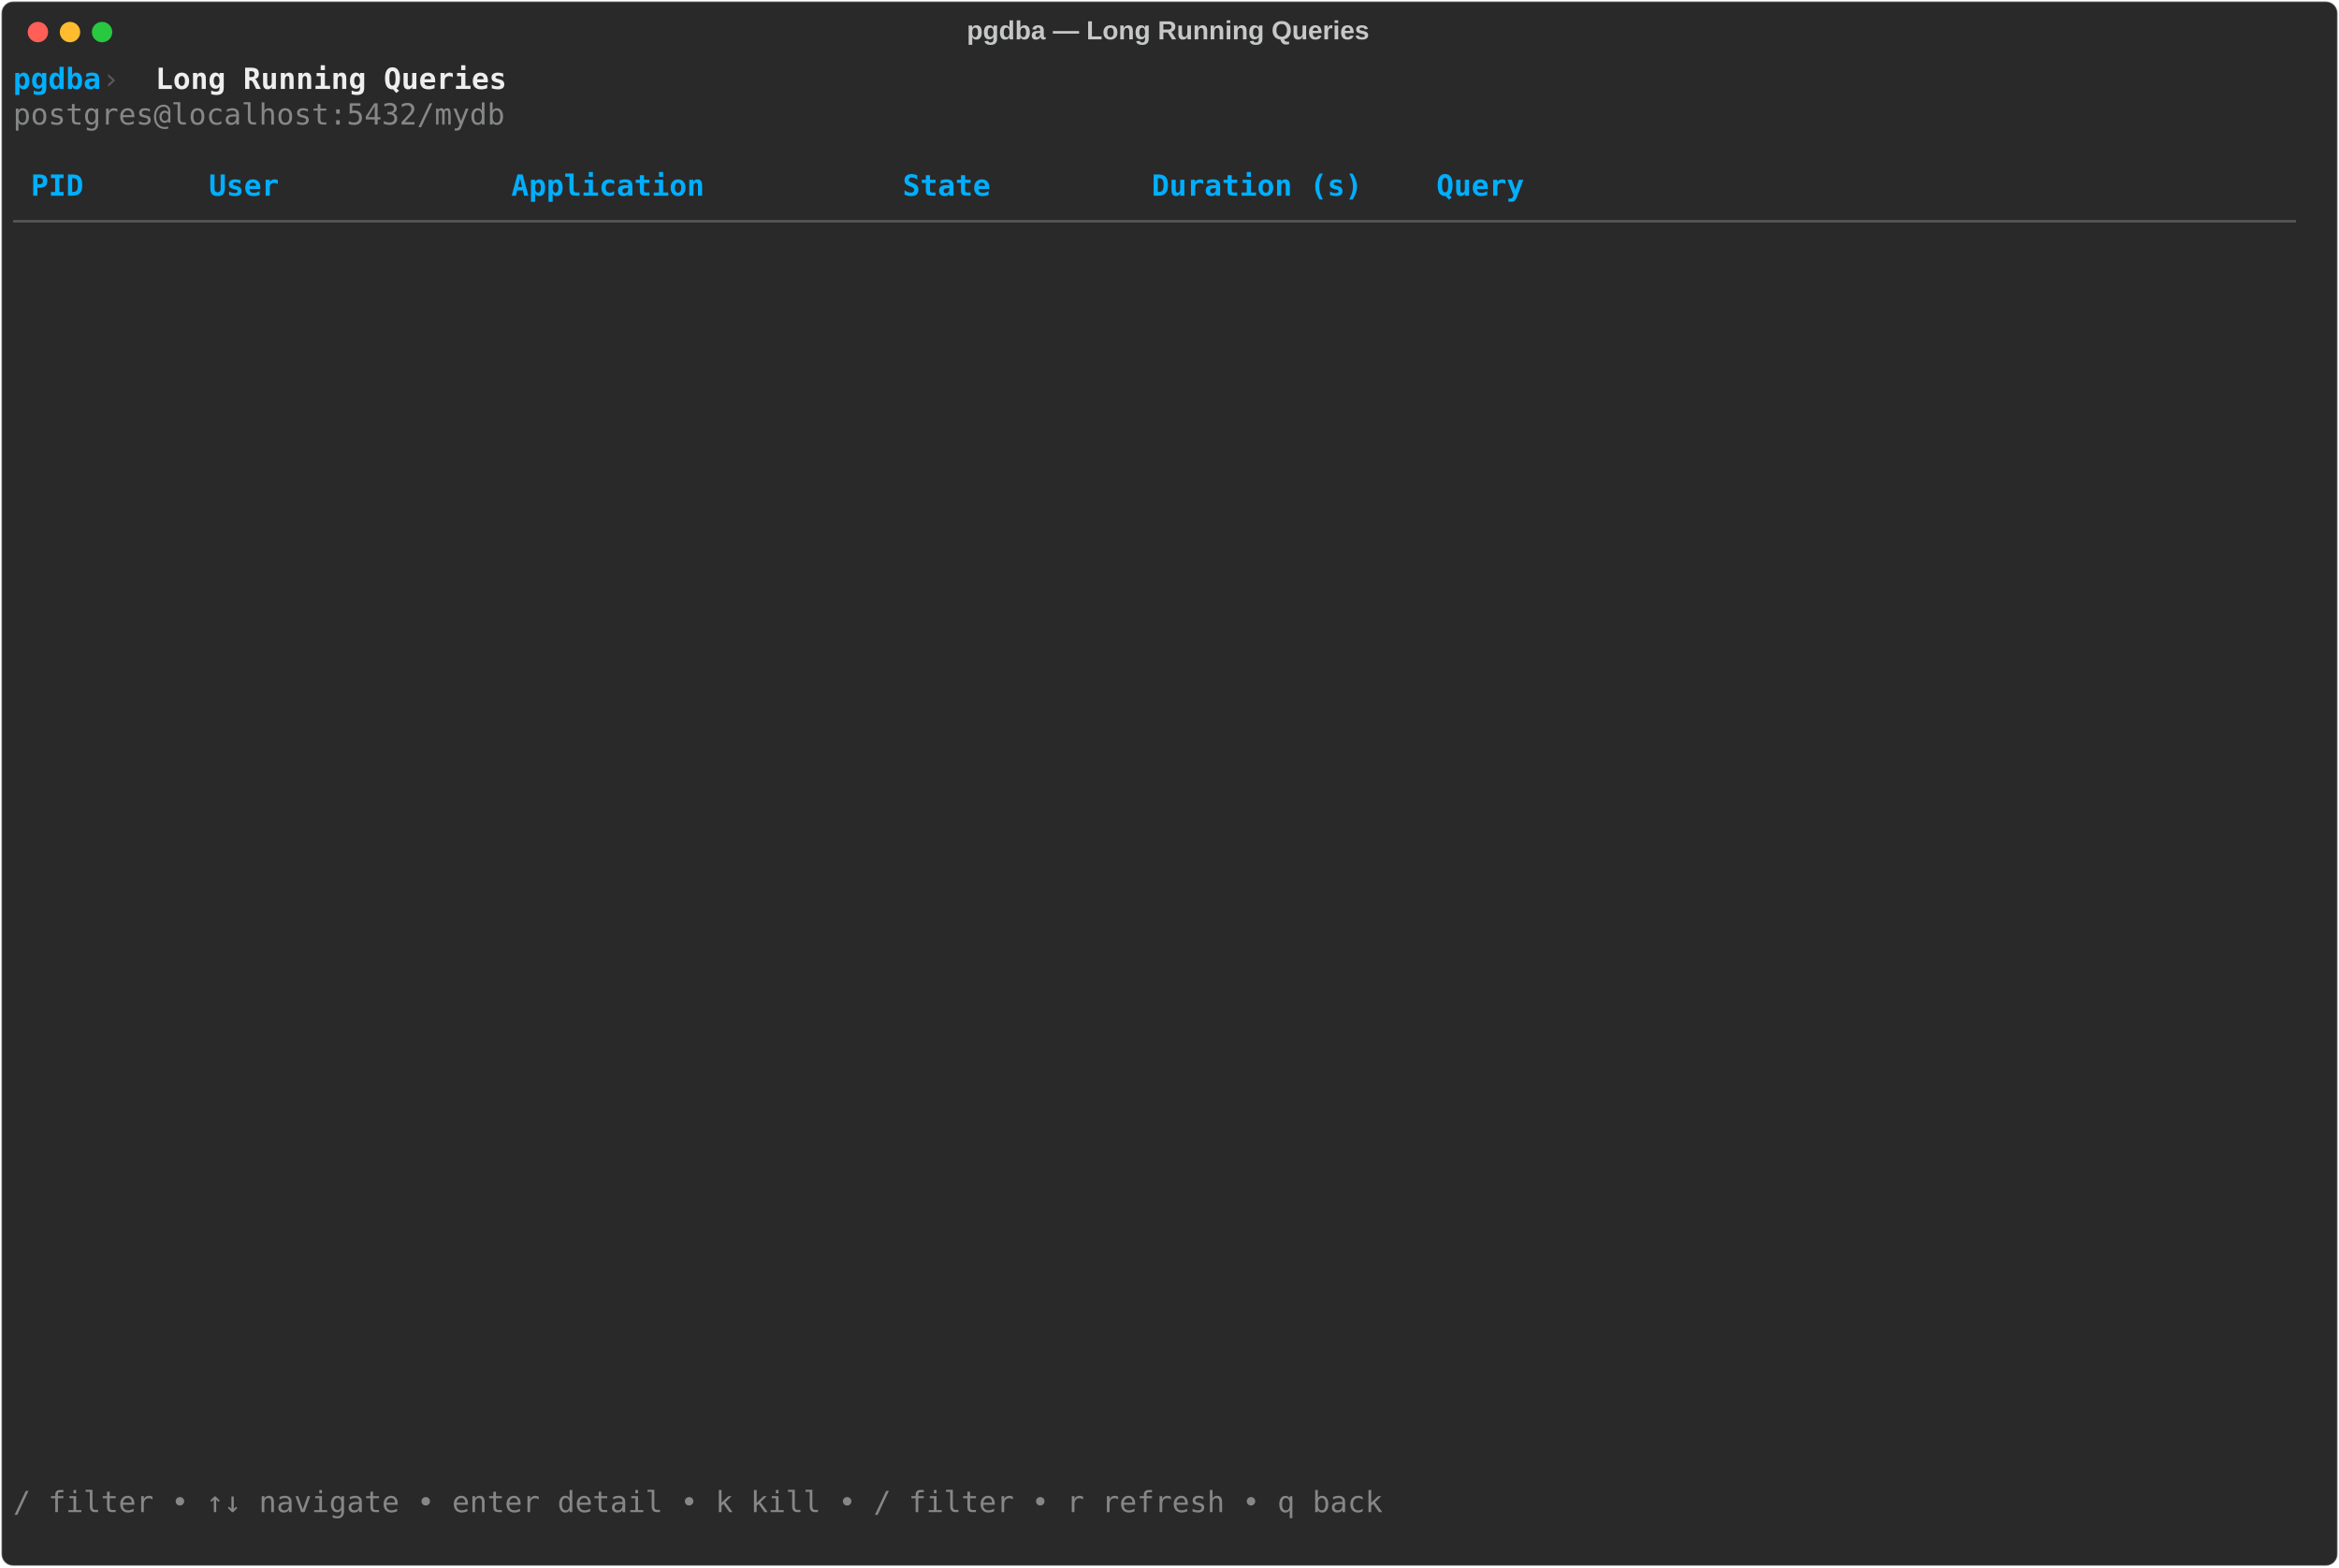
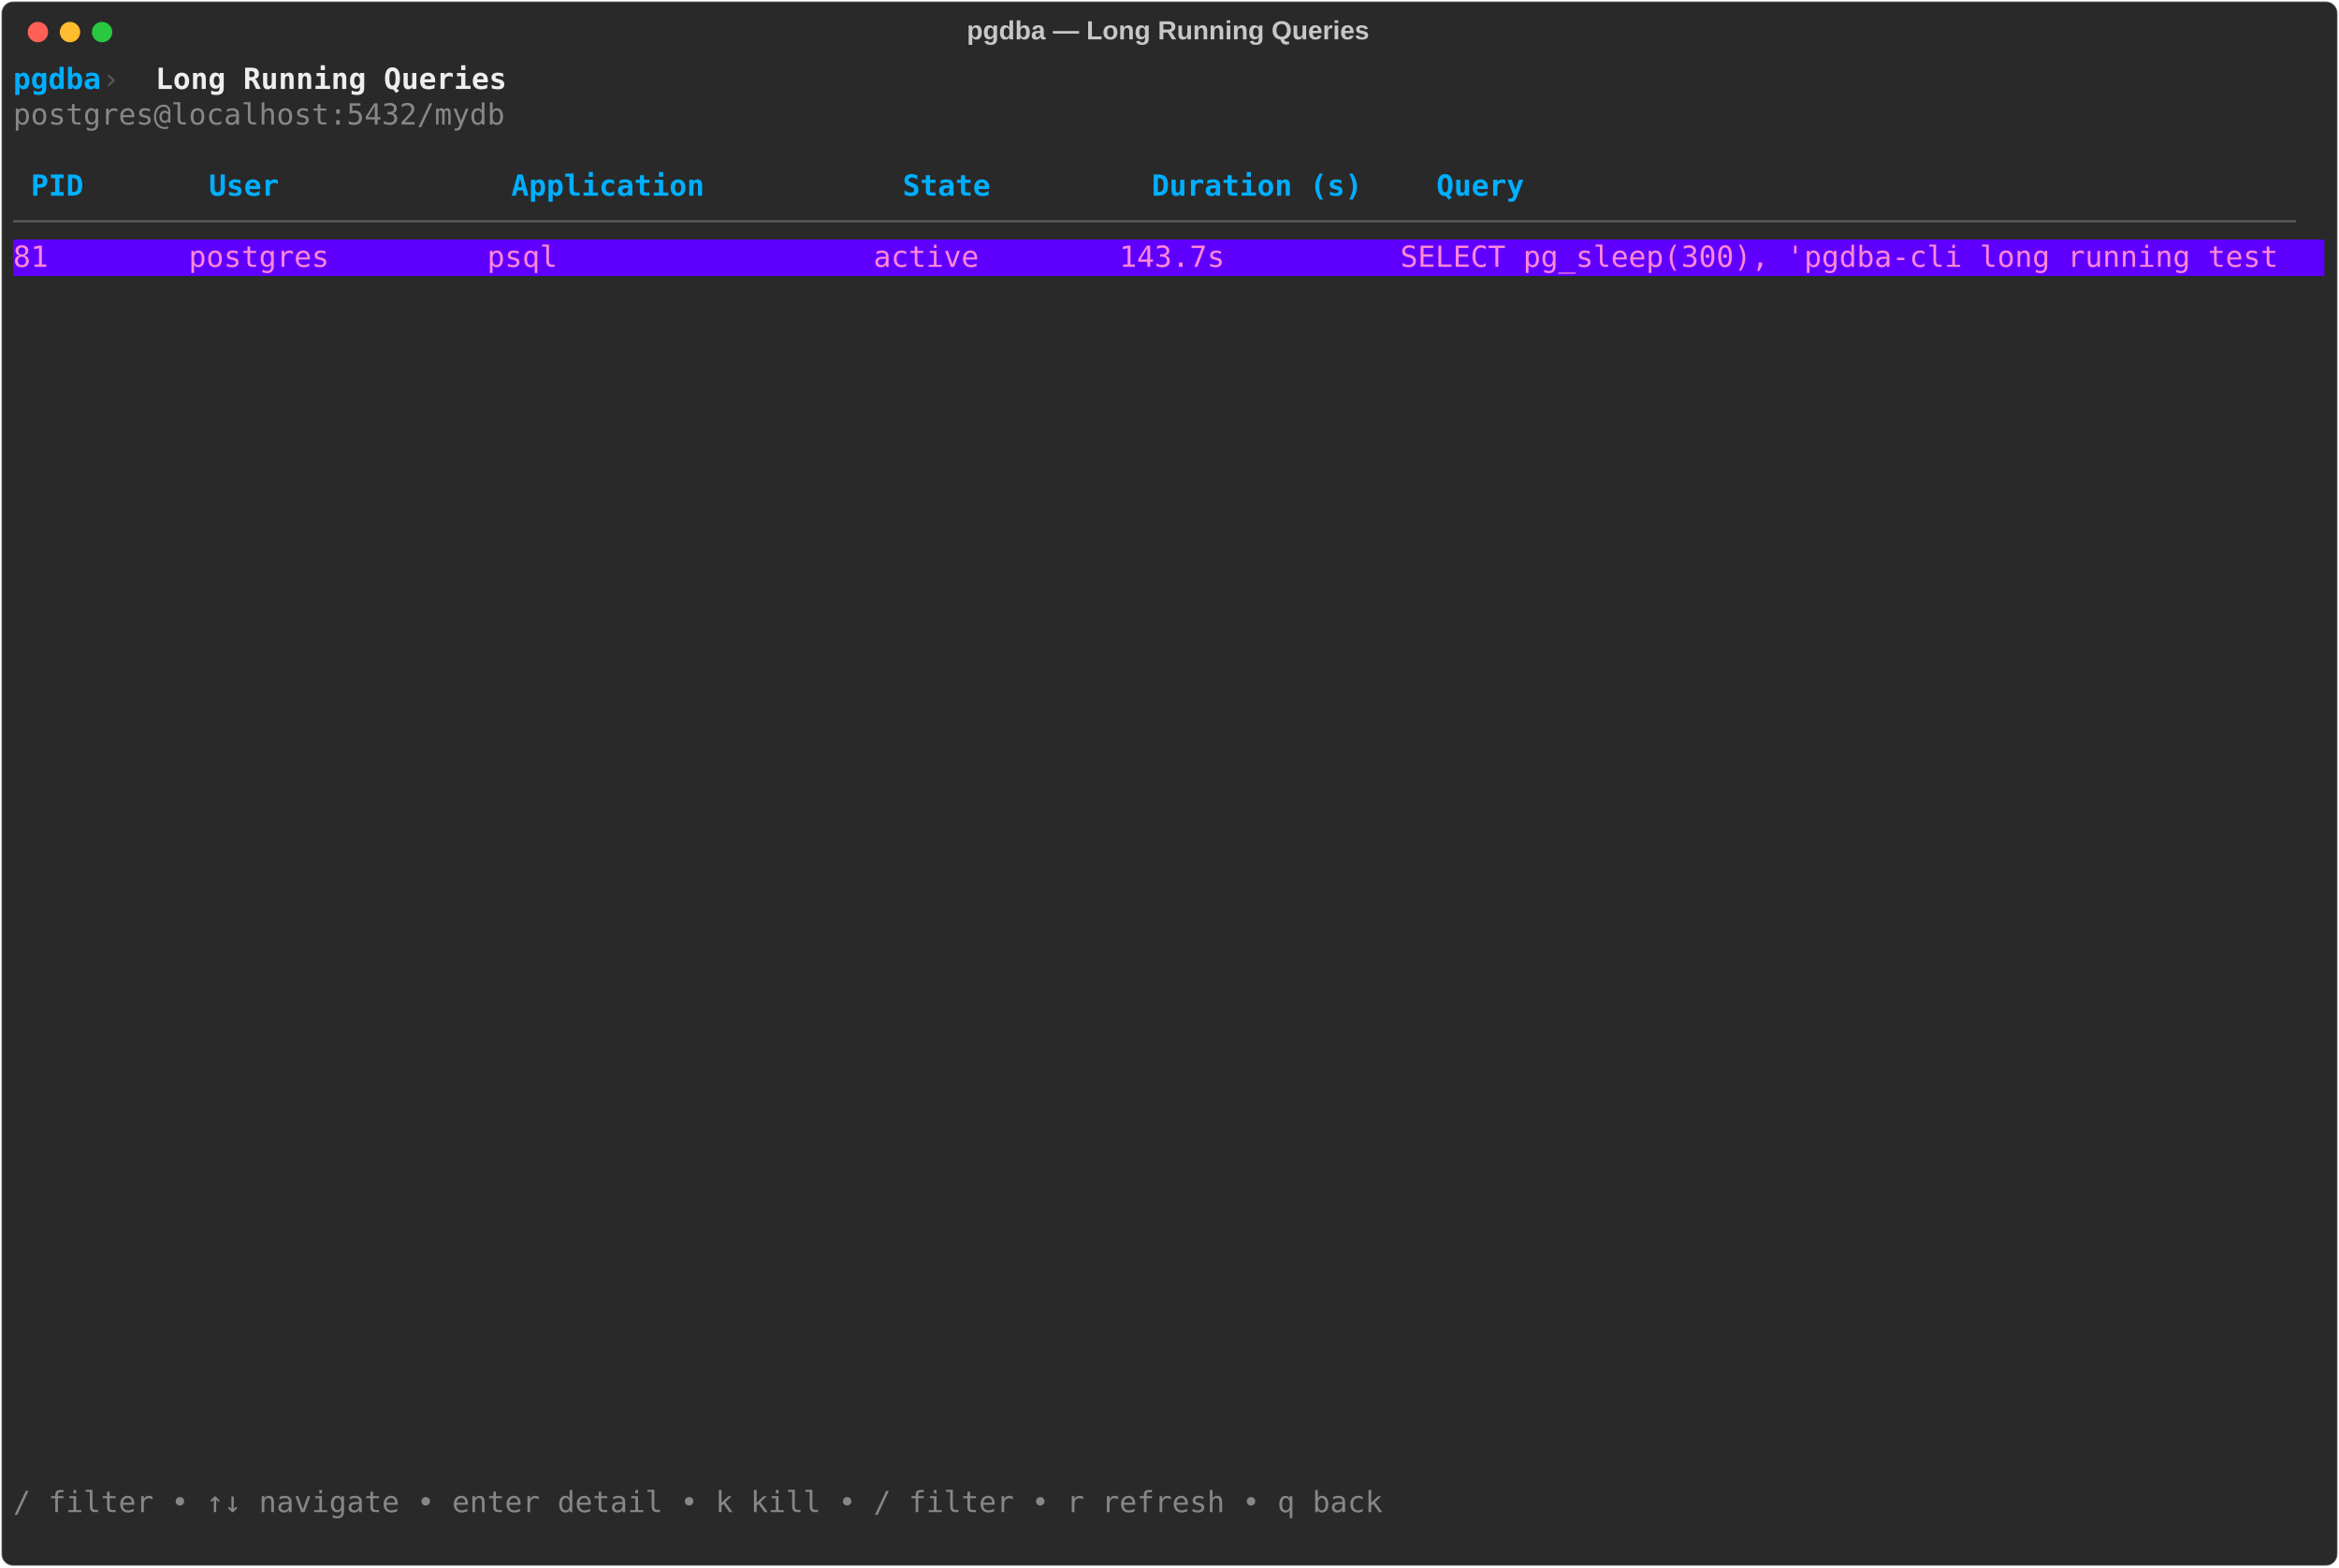
<svg xmlns="http://www.w3.org/2000/svg" class="rich-terminal" viewBox="0 0 1604 1074.8">
  <style>

    @font-face {
        font-family: "Fira Code";
        src: local("FiraCode-Regular"),
                url("https://cdnjs.cloudflare.com/ajax/libs/firacode/6.2.0/woff2/FiraCode-Regular.woff2") format("woff2"),
                url("https://cdnjs.cloudflare.com/ajax/libs/firacode/6.2.0/woff/FiraCode-Regular.woff") format("woff");
        font-style: normal;
        font-weight: 400;
    }
    @font-face {
        font-family: "Fira Code";
        src: local("FiraCode-Bold"),
                url("https://cdnjs.cloudflare.com/ajax/libs/firacode/6.2.0/woff2/FiraCode-Bold.woff2") format("woff2"),
                url("https://cdnjs.cloudflare.com/ajax/libs/firacode/6.2.0/woff/FiraCode-Bold.woff") format("woff");
        font-style: bold;
        font-weight: 700;
    }

-     .terminal-919332281-matrix {
+     .terminal-1488141865-matrix {
        font-family: Fira Code, monospace;
        font-size: 20px;
        line-height: 24.4px;
        font-variant-east-asian: full-width;
    }

-     .terminal-919332281-title {
+     .terminal-1488141865-title {
        font-size: 18px;
        font-weight: bold;
        font-family: arial;
    }

-     .terminal-919332281-r1 { fill: #00afff;font-weight: bold }
- .terminal-919332281-r2 { fill: #585858 }
- .terminal-919332281-r3 { fill: #eeeeee;font-weight: bold }
- .terminal-919332281-r4 { fill: #c5c8c6 }
- .terminal-919332281-r5 { fill: #868887 }
+     .terminal-1488141865-r1 { fill: #00afff;font-weight: bold }
+ .terminal-1488141865-r2 { fill: #585858 }
+ .terminal-1488141865-r3 { fill: #eeeeee;font-weight: bold }
+ .terminal-1488141865-r4 { fill: #c5c8c6 }
+ .terminal-1488141865-r5 { fill: #868887 }
+ .terminal-1488141865-r6 { fill: #ff87d7 }
    </style>
  <defs>
-     <clipPath id="terminal-919332281-clip-terminal">
+     <clipPath id="terminal-1488141865-clip-terminal">
      <rect x="0" y="0" width="1585.0" height="1023.8" />
    </clipPath>
-     <clipPath id="terminal-919332281-line-0">
+     <clipPath id="terminal-1488141865-line-0">
      <rect x="0" y="1.5" width="1586" height="24.65" />
    </clipPath>
-     <clipPath id="terminal-919332281-line-1">
+     <clipPath id="terminal-1488141865-line-1">
      <rect x="0" y="25.9" width="1586" height="24.65" />
    </clipPath>
-     <clipPath id="terminal-919332281-line-2">
+     <clipPath id="terminal-1488141865-line-2">
      <rect x="0" y="50.3" width="1586" height="24.65" />
    </clipPath>
-     <clipPath id="terminal-919332281-line-3">
+     <clipPath id="terminal-1488141865-line-3">
      <rect x="0" y="74.7" width="1586" height="24.65" />
    </clipPath>
-     <clipPath id="terminal-919332281-line-4">
+     <clipPath id="terminal-1488141865-line-4">
      <rect x="0" y="99.1" width="1586" height="24.65" />
    </clipPath>
-     <clipPath id="terminal-919332281-line-5">
+     <clipPath id="terminal-1488141865-line-5">
      <rect x="0" y="123.5" width="1586" height="24.65" />
    </clipPath>
-     <clipPath id="terminal-919332281-line-6">
+     <clipPath id="terminal-1488141865-line-6">
      <rect x="0" y="147.9" width="1586" height="24.65" />
    </clipPath>
-     <clipPath id="terminal-919332281-line-7">
+     <clipPath id="terminal-1488141865-line-7">
      <rect x="0" y="172.3" width="1586" height="24.65" />
    </clipPath>
-     <clipPath id="terminal-919332281-line-8">
+     <clipPath id="terminal-1488141865-line-8">
      <rect x="0" y="196.7" width="1586" height="24.65" />
    </clipPath>
-     <clipPath id="terminal-919332281-line-9">
+     <clipPath id="terminal-1488141865-line-9">
      <rect x="0" y="221.1" width="1586" height="24.65" />
    </clipPath>
-     <clipPath id="terminal-919332281-line-10">
+     <clipPath id="terminal-1488141865-line-10">
      <rect x="0" y="245.5" width="1586" height="24.65" />
    </clipPath>
-     <clipPath id="terminal-919332281-line-11">
+     <clipPath id="terminal-1488141865-line-11">
      <rect x="0" y="269.9" width="1586" height="24.65" />
    </clipPath>
-     <clipPath id="terminal-919332281-line-12">
+     <clipPath id="terminal-1488141865-line-12">
      <rect x="0" y="294.3" width="1586" height="24.65" />
    </clipPath>
-     <clipPath id="terminal-919332281-line-13">
+     <clipPath id="terminal-1488141865-line-13">
      <rect x="0" y="318.7" width="1586" height="24.65" />
    </clipPath>
-     <clipPath id="terminal-919332281-line-14">
+     <clipPath id="terminal-1488141865-line-14">
      <rect x="0" y="343.1" width="1586" height="24.65" />
    </clipPath>
-     <clipPath id="terminal-919332281-line-15">
+     <clipPath id="terminal-1488141865-line-15">
      <rect x="0" y="367.5" width="1586" height="24.65" />
    </clipPath>
-     <clipPath id="terminal-919332281-line-16">
+     <clipPath id="terminal-1488141865-line-16">
      <rect x="0" y="391.9" width="1586" height="24.65" />
    </clipPath>
-     <clipPath id="terminal-919332281-line-17">
+     <clipPath id="terminal-1488141865-line-17">
      <rect x="0" y="416.3" width="1586" height="24.65" />
    </clipPath>
-     <clipPath id="terminal-919332281-line-18">
+     <clipPath id="terminal-1488141865-line-18">
      <rect x="0" y="440.7" width="1586" height="24.65" />
    </clipPath>
-     <clipPath id="terminal-919332281-line-19">
+     <clipPath id="terminal-1488141865-line-19">
      <rect x="0" y="465.1" width="1586" height="24.65" />
    </clipPath>
-     <clipPath id="terminal-919332281-line-20">
+     <clipPath id="terminal-1488141865-line-20">
      <rect x="0" y="489.5" width="1586" height="24.65" />
    </clipPath>
-     <clipPath id="terminal-919332281-line-21">
+     <clipPath id="terminal-1488141865-line-21">
      <rect x="0" y="513.9" width="1586" height="24.65" />
    </clipPath>
-     <clipPath id="terminal-919332281-line-22">
+     <clipPath id="terminal-1488141865-line-22">
      <rect x="0" y="538.3" width="1586" height="24.65" />
    </clipPath>
-     <clipPath id="terminal-919332281-line-23">
+     <clipPath id="terminal-1488141865-line-23">
      <rect x="0" y="562.7" width="1586" height="24.65" />
    </clipPath>
-     <clipPath id="terminal-919332281-line-24">
+     <clipPath id="terminal-1488141865-line-24">
      <rect x="0" y="587.1" width="1586" height="24.65" />
    </clipPath>
-     <clipPath id="terminal-919332281-line-25">
+     <clipPath id="terminal-1488141865-line-25">
      <rect x="0" y="611.5" width="1586" height="24.65" />
    </clipPath>
-     <clipPath id="terminal-919332281-line-26">
+     <clipPath id="terminal-1488141865-line-26">
      <rect x="0" y="635.9" width="1586" height="24.65" />
    </clipPath>
-     <clipPath id="terminal-919332281-line-27">
+     <clipPath id="terminal-1488141865-line-27">
      <rect x="0" y="660.3" width="1586" height="24.65" />
    </clipPath>
-     <clipPath id="terminal-919332281-line-28">
+     <clipPath id="terminal-1488141865-line-28">
      <rect x="0" y="684.7" width="1586" height="24.65" />
    </clipPath>
-     <clipPath id="terminal-919332281-line-29">
+     <clipPath id="terminal-1488141865-line-29">
      <rect x="0" y="709.1" width="1586" height="24.65" />
    </clipPath>
-     <clipPath id="terminal-919332281-line-30">
+     <clipPath id="terminal-1488141865-line-30">
      <rect x="0" y="733.5" width="1586" height="24.65" />
    </clipPath>
-     <clipPath id="terminal-919332281-line-31">
+     <clipPath id="terminal-1488141865-line-31">
      <rect x="0" y="757.9" width="1586" height="24.65" />
    </clipPath>
-     <clipPath id="terminal-919332281-line-32">
+     <clipPath id="terminal-1488141865-line-32">
      <rect x="0" y="782.3" width="1586" height="24.65" />
    </clipPath>
-     <clipPath id="terminal-919332281-line-33">
+     <clipPath id="terminal-1488141865-line-33">
      <rect x="0" y="806.7" width="1586" height="24.65" />
    </clipPath>
-     <clipPath id="terminal-919332281-line-34">
+     <clipPath id="terminal-1488141865-line-34">
      <rect x="0" y="831.1" width="1586" height="24.65" />
    </clipPath>
-     <clipPath id="terminal-919332281-line-35">
+     <clipPath id="terminal-1488141865-line-35">
      <rect x="0" y="855.5" width="1586" height="24.65" />
    </clipPath>
-     <clipPath id="terminal-919332281-line-36">
+     <clipPath id="terminal-1488141865-line-36">
      <rect x="0" y="879.9" width="1586" height="24.65" />
    </clipPath>
-     <clipPath id="terminal-919332281-line-37">
+     <clipPath id="terminal-1488141865-line-37">
      <rect x="0" y="904.3" width="1586" height="24.65" />
    </clipPath>
-     <clipPath id="terminal-919332281-line-38">
+     <clipPath id="terminal-1488141865-line-38">
      <rect x="0" y="928.7" width="1586" height="24.65" />
    </clipPath>
-     <clipPath id="terminal-919332281-line-39">
+     <clipPath id="terminal-1488141865-line-39">
      <rect x="0" y="953.1" width="1586" height="24.65" />
    </clipPath>
-     <clipPath id="terminal-919332281-line-40">
+     <clipPath id="terminal-1488141865-line-40">
      <rect x="0" y="977.5" width="1586" height="24.65" />
    </clipPath>
  </defs>
  <rect fill="#292929" stroke="rgba(255,255,255,0.35)" stroke-width="1" x="1" y="1" width="1602" height="1072.8" rx="8" />
-   <text class="terminal-919332281-title" fill="#c5c8c6" text-anchor="middle" x="801" y="27">pgdba — Long Running Queries</text>
+   <text class="terminal-1488141865-title" fill="#c5c8c6" text-anchor="middle" x="801" y="27">pgdba — Long Running Queries</text>
  <g transform="translate(26,22)">
    <circle cx="0" cy="0" r="7" fill="#ff5f57" />
    <circle cx="22" cy="0" r="7" fill="#febc2e" />
    <circle cx="44" cy="0" r="7" fill="#28c840" />
  </g>
-   <g transform="translate(9, 41)" clip-path="url(#terminal-919332281-clip-terminal)">
-     <g class="terminal-919332281-matrix">
-       <text class="terminal-919332281-r1" x="0" y="20" textLength="61" clip-path="url(#terminal-919332281-line-0)">pgdba</text>
-       <text class="terminal-919332281-r2" x="61" y="20" textLength="36.6" clip-path="url(#terminal-919332281-line-0)"> › </text>
-       <text class="terminal-919332281-r3" x="97.6" y="20" textLength="244" clip-path="url(#terminal-919332281-line-0)">Long Running Queries</text>
-       <text class="terminal-919332281-r4" x="1586" y="20" textLength="12.2" clip-path="url(#terminal-919332281-line-0)">
- </text>
-       <text class="terminal-919332281-r5" x="0" y="44.4" textLength="341.6" clip-path="url(#terminal-919332281-line-1)">postgres@localhost:5432/mydb</text>
-       <text class="terminal-919332281-r4" x="1586" y="44.4" textLength="12.2" clip-path="url(#terminal-919332281-line-1)">
- </text>
-       <text class="terminal-919332281-r4" x="1586" y="68.8" textLength="12.2" clip-path="url(#terminal-919332281-line-2)">
- </text>
-       <text class="terminal-919332281-r1" x="12.2" y="93.2" textLength="97.6" clip-path="url(#terminal-919332281-line-3)">PID     </text>
-       <text class="terminal-919332281-r1" x="134.2" y="93.2" textLength="183" clip-path="url(#terminal-919332281-line-3)">User           </text>
-       <text class="terminal-919332281-r1" x="341.6" y="93.2" textLength="244" clip-path="url(#terminal-919332281-line-3)">Application         </text>
-       <text class="terminal-919332281-r1" x="610" y="93.2" textLength="146.4" clip-path="url(#terminal-919332281-line-3)">State       </text>
-       <text class="terminal-919332281-r1" x="780.8" y="93.2" textLength="170.8" clip-path="url(#terminal-919332281-line-3)">Duration (s)  </text>
-       <text class="terminal-919332281-r1" x="976" y="93.2" textLength="61" clip-path="url(#terminal-919332281-line-3)">Query</text>
-       <text class="terminal-919332281-r4" x="1586" y="93.2" textLength="12.2" clip-path="url(#terminal-919332281-line-3)">
- </text>
-       <text class="terminal-919332281-r2" x="0" y="117.6" textLength="1586" clip-path="url(#terminal-919332281-line-4)">──────────────────────────────────────────────────────────────────────────────────────────────────────────────────────────────────</text>
-       <text class="terminal-919332281-r4" x="1586" y="117.6" textLength="12.2" clip-path="url(#terminal-919332281-line-4)">
- </text>
-       <text class="terminal-919332281-r4" x="1586" y="142" textLength="12.2" clip-path="url(#terminal-919332281-line-5)">
- </text>
-       <text class="terminal-919332281-r4" x="1586" y="166.4" textLength="12.2" clip-path="url(#terminal-919332281-line-6)">
- </text>
-       <text class="terminal-919332281-r4" x="1586" y="190.8" textLength="12.2" clip-path="url(#terminal-919332281-line-7)">
- </text>
-       <text class="terminal-919332281-r4" x="1586" y="215.2" textLength="12.2" clip-path="url(#terminal-919332281-line-8)">
- </text>
-       <text class="terminal-919332281-r4" x="1586" y="239.6" textLength="12.2" clip-path="url(#terminal-919332281-line-9)">
- </text>
-       <text class="terminal-919332281-r4" x="1586" y="264" textLength="12.2" clip-path="url(#terminal-919332281-line-10)">
- </text>
-       <text class="terminal-919332281-r4" x="1586" y="288.4" textLength="12.2" clip-path="url(#terminal-919332281-line-11)">
- </text>
-       <text class="terminal-919332281-r4" x="1586" y="312.8" textLength="12.2" clip-path="url(#terminal-919332281-line-12)">
- </text>
-       <text class="terminal-919332281-r4" x="1586" y="337.2" textLength="12.2" clip-path="url(#terminal-919332281-line-13)">
- </text>
-       <text class="terminal-919332281-r4" x="1586" y="361.6" textLength="12.2" clip-path="url(#terminal-919332281-line-14)">
- </text>
-       <text class="terminal-919332281-r4" x="1586" y="386" textLength="12.2" clip-path="url(#terminal-919332281-line-15)">
- </text>
-       <text class="terminal-919332281-r4" x="1586" y="410.4" textLength="12.2" clip-path="url(#terminal-919332281-line-16)">
- </text>
-       <text class="terminal-919332281-r4" x="1586" y="434.8" textLength="12.2" clip-path="url(#terminal-919332281-line-17)">
- </text>
-       <text class="terminal-919332281-r4" x="1586" y="459.2" textLength="12.2" clip-path="url(#terminal-919332281-line-18)">
- </text>
-       <text class="terminal-919332281-r4" x="1586" y="483.6" textLength="12.2" clip-path="url(#terminal-919332281-line-19)">
- </text>
-       <text class="terminal-919332281-r4" x="1586" y="508" textLength="12.2" clip-path="url(#terminal-919332281-line-20)">
- </text>
-       <text class="terminal-919332281-r4" x="1586" y="532.4" textLength="12.2" clip-path="url(#terminal-919332281-line-21)">
- </text>
-       <text class="terminal-919332281-r4" x="1586" y="556.8" textLength="12.2" clip-path="url(#terminal-919332281-line-22)">
- </text>
-       <text class="terminal-919332281-r4" x="1586" y="581.2" textLength="12.2" clip-path="url(#terminal-919332281-line-23)">
- </text>
-       <text class="terminal-919332281-r4" x="1586" y="605.6" textLength="12.2" clip-path="url(#terminal-919332281-line-24)">
- </text>
-       <text class="terminal-919332281-r4" x="1586" y="630" textLength="12.2" clip-path="url(#terminal-919332281-line-25)">
- </text>
-       <text class="terminal-919332281-r4" x="1586" y="654.4" textLength="12.2" clip-path="url(#terminal-919332281-line-26)">
- </text>
-       <text class="terminal-919332281-r4" x="1586" y="678.8" textLength="12.2" clip-path="url(#terminal-919332281-line-27)">
- </text>
-       <text class="terminal-919332281-r4" x="1586" y="703.2" textLength="12.2" clip-path="url(#terminal-919332281-line-28)">
- </text>
-       <text class="terminal-919332281-r4" x="1586" y="727.6" textLength="12.2" clip-path="url(#terminal-919332281-line-29)">
- </text>
-       <text class="terminal-919332281-r4" x="1586" y="752" textLength="12.2" clip-path="url(#terminal-919332281-line-30)">
- </text>
-       <text class="terminal-919332281-r4" x="1586" y="776.4" textLength="12.2" clip-path="url(#terminal-919332281-line-31)">
- </text>
-       <text class="terminal-919332281-r4" x="1586" y="800.8" textLength="12.2" clip-path="url(#terminal-919332281-line-32)">
- </text>
-       <text class="terminal-919332281-r4" x="1586" y="825.2" textLength="12.2" clip-path="url(#terminal-919332281-line-33)">
- </text>
-       <text class="terminal-919332281-r4" x="1586" y="849.6" textLength="12.2" clip-path="url(#terminal-919332281-line-34)">
- </text>
-       <text class="terminal-919332281-r4" x="1586" y="874" textLength="12.2" clip-path="url(#terminal-919332281-line-35)">
- </text>
-       <text class="terminal-919332281-r4" x="1586" y="898.4" textLength="12.2" clip-path="url(#terminal-919332281-line-36)">
- </text>
-       <text class="terminal-919332281-r4" x="1586" y="922.8" textLength="12.2" clip-path="url(#terminal-919332281-line-37)">
- </text>
-       <text class="terminal-919332281-r4" x="1586" y="947.2" textLength="12.2" clip-path="url(#terminal-919332281-line-38)">
- </text>
-       <text class="terminal-919332281-r4" x="1586" y="971.6" textLength="12.2" clip-path="url(#terminal-919332281-line-39)">
- </text>
-       <text class="terminal-919332281-r5" x="0" y="996" textLength="951.6" clip-path="url(#terminal-919332281-line-40)">/ filter • ↑↓ navigate • enter detail • k kill • / filter • r refresh • q back</text>
-       <text class="terminal-919332281-r4" x="1586" y="996" textLength="12.2" clip-path="url(#terminal-919332281-line-40)">
- </text>
-       <text class="terminal-919332281-r4" x="1586" y="1020.4" textLength="12.2" clip-path="url(#terminal-919332281-line-41)">
+   <g transform="translate(9, 41)" clip-path="url(#terminal-1488141865-clip-terminal)">
+     <rect fill="#5f00ff" x="0" y="123.5" width="1586" height="24.65" shape-rendering="crispEdges" />
+     <g class="terminal-1488141865-matrix">
+       <text class="terminal-1488141865-r1" x="0" y="20" textLength="61" clip-path="url(#terminal-1488141865-line-0)">pgdba</text>
+       <text class="terminal-1488141865-r2" x="61" y="20" textLength="36.6" clip-path="url(#terminal-1488141865-line-0)"> › </text>
+       <text class="terminal-1488141865-r3" x="97.6" y="20" textLength="244" clip-path="url(#terminal-1488141865-line-0)">Long Running Queries</text>
+       <text class="terminal-1488141865-r4" x="1586" y="20" textLength="12.2" clip-path="url(#terminal-1488141865-line-0)">
+ </text>
+       <text class="terminal-1488141865-r5" x="0" y="44.4" textLength="341.6" clip-path="url(#terminal-1488141865-line-1)">postgres@localhost:5432/mydb</text>
+       <text class="terminal-1488141865-r4" x="1586" y="44.4" textLength="12.2" clip-path="url(#terminal-1488141865-line-1)">
+ </text>
+       <text class="terminal-1488141865-r4" x="1586" y="68.8" textLength="12.2" clip-path="url(#terminal-1488141865-line-2)">
+ </text>
+       <text class="terminal-1488141865-r1" x="12.2" y="93.2" textLength="97.6" clip-path="url(#terminal-1488141865-line-3)">PID     </text>
+       <text class="terminal-1488141865-r1" x="134.2" y="93.2" textLength="183" clip-path="url(#terminal-1488141865-line-3)">User           </text>
+       <text class="terminal-1488141865-r1" x="341.6" y="93.2" textLength="244" clip-path="url(#terminal-1488141865-line-3)">Application         </text>
+       <text class="terminal-1488141865-r1" x="610" y="93.2" textLength="146.4" clip-path="url(#terminal-1488141865-line-3)">State       </text>
+       <text class="terminal-1488141865-r1" x="780.8" y="93.2" textLength="170.8" clip-path="url(#terminal-1488141865-line-3)">Duration (s)  </text>
+       <text class="terminal-1488141865-r1" x="976" y="93.2" textLength="61" clip-path="url(#terminal-1488141865-line-3)">Query</text>
+       <text class="terminal-1488141865-r4" x="1586" y="93.2" textLength="12.2" clip-path="url(#terminal-1488141865-line-3)">
+ </text>
+       <text class="terminal-1488141865-r2" x="0" y="117.6" textLength="1586" clip-path="url(#terminal-1488141865-line-4)">──────────────────────────────────────────────────────────────────────────────────────────────────────────────────────────────────</text>
+       <text class="terminal-1488141865-r4" x="1586" y="117.6" textLength="12.2" clip-path="url(#terminal-1488141865-line-4)">
+ </text>
+       <text class="terminal-1488141865-r6" x="0" y="142" textLength="1586" clip-path="url(#terminal-1488141865-line-5)"> 81        postgres         psql                  active        143.7s          SELECT pg_sleep(300), 'pgdba-cli long running test</text>
+       <text class="terminal-1488141865-r4" x="1586" y="142" textLength="12.2" clip-path="url(#terminal-1488141865-line-5)">
+ </text>
+       <text class="terminal-1488141865-r4" x="1586" y="166.4" textLength="12.2" clip-path="url(#terminal-1488141865-line-6)">
+ </text>
+       <text class="terminal-1488141865-r4" x="1586" y="190.8" textLength="12.2" clip-path="url(#terminal-1488141865-line-7)">
+ </text>
+       <text class="terminal-1488141865-r4" x="1586" y="215.2" textLength="12.2" clip-path="url(#terminal-1488141865-line-8)">
+ </text>
+       <text class="terminal-1488141865-r4" x="1586" y="239.6" textLength="12.2" clip-path="url(#terminal-1488141865-line-9)">
+ </text>
+       <text class="terminal-1488141865-r4" x="1586" y="264" textLength="12.2" clip-path="url(#terminal-1488141865-line-10)">
+ </text>
+       <text class="terminal-1488141865-r4" x="1586" y="288.4" textLength="12.2" clip-path="url(#terminal-1488141865-line-11)">
+ </text>
+       <text class="terminal-1488141865-r4" x="1586" y="312.8" textLength="12.2" clip-path="url(#terminal-1488141865-line-12)">
+ </text>
+       <text class="terminal-1488141865-r4" x="1586" y="337.2" textLength="12.2" clip-path="url(#terminal-1488141865-line-13)">
+ </text>
+       <text class="terminal-1488141865-r4" x="1586" y="361.6" textLength="12.2" clip-path="url(#terminal-1488141865-line-14)">
+ </text>
+       <text class="terminal-1488141865-r4" x="1586" y="386" textLength="12.2" clip-path="url(#terminal-1488141865-line-15)">
+ </text>
+       <text class="terminal-1488141865-r4" x="1586" y="410.4" textLength="12.2" clip-path="url(#terminal-1488141865-line-16)">
+ </text>
+       <text class="terminal-1488141865-r4" x="1586" y="434.8" textLength="12.2" clip-path="url(#terminal-1488141865-line-17)">
+ </text>
+       <text class="terminal-1488141865-r4" x="1586" y="459.2" textLength="12.2" clip-path="url(#terminal-1488141865-line-18)">
+ </text>
+       <text class="terminal-1488141865-r4" x="1586" y="483.6" textLength="12.2" clip-path="url(#terminal-1488141865-line-19)">
+ </text>
+       <text class="terminal-1488141865-r4" x="1586" y="508" textLength="12.2" clip-path="url(#terminal-1488141865-line-20)">
+ </text>
+       <text class="terminal-1488141865-r4" x="1586" y="532.4" textLength="12.2" clip-path="url(#terminal-1488141865-line-21)">
+ </text>
+       <text class="terminal-1488141865-r4" x="1586" y="556.8" textLength="12.2" clip-path="url(#terminal-1488141865-line-22)">
+ </text>
+       <text class="terminal-1488141865-r4" x="1586" y="581.2" textLength="12.2" clip-path="url(#terminal-1488141865-line-23)">
+ </text>
+       <text class="terminal-1488141865-r4" x="1586" y="605.6" textLength="12.2" clip-path="url(#terminal-1488141865-line-24)">
+ </text>
+       <text class="terminal-1488141865-r4" x="1586" y="630" textLength="12.2" clip-path="url(#terminal-1488141865-line-25)">
+ </text>
+       <text class="terminal-1488141865-r4" x="1586" y="654.4" textLength="12.2" clip-path="url(#terminal-1488141865-line-26)">
+ </text>
+       <text class="terminal-1488141865-r4" x="1586" y="678.8" textLength="12.2" clip-path="url(#terminal-1488141865-line-27)">
+ </text>
+       <text class="terminal-1488141865-r4" x="1586" y="703.2" textLength="12.2" clip-path="url(#terminal-1488141865-line-28)">
+ </text>
+       <text class="terminal-1488141865-r4" x="1586" y="727.6" textLength="12.2" clip-path="url(#terminal-1488141865-line-29)">
+ </text>
+       <text class="terminal-1488141865-r4" x="1586" y="752" textLength="12.2" clip-path="url(#terminal-1488141865-line-30)">
+ </text>
+       <text class="terminal-1488141865-r4" x="1586" y="776.4" textLength="12.2" clip-path="url(#terminal-1488141865-line-31)">
+ </text>
+       <text class="terminal-1488141865-r4" x="1586" y="800.8" textLength="12.2" clip-path="url(#terminal-1488141865-line-32)">
+ </text>
+       <text class="terminal-1488141865-r4" x="1586" y="825.2" textLength="12.2" clip-path="url(#terminal-1488141865-line-33)">
+ </text>
+       <text class="terminal-1488141865-r4" x="1586" y="849.6" textLength="12.2" clip-path="url(#terminal-1488141865-line-34)">
+ </text>
+       <text class="terminal-1488141865-r4" x="1586" y="874" textLength="12.2" clip-path="url(#terminal-1488141865-line-35)">
+ </text>
+       <text class="terminal-1488141865-r4" x="1586" y="898.4" textLength="12.2" clip-path="url(#terminal-1488141865-line-36)">
+ </text>
+       <text class="terminal-1488141865-r4" x="1586" y="922.8" textLength="12.2" clip-path="url(#terminal-1488141865-line-37)">
+ </text>
+       <text class="terminal-1488141865-r4" x="1586" y="947.2" textLength="12.2" clip-path="url(#terminal-1488141865-line-38)">
+ </text>
+       <text class="terminal-1488141865-r4" x="1586" y="971.6" textLength="12.2" clip-path="url(#terminal-1488141865-line-39)">
+ </text>
+       <text class="terminal-1488141865-r5" x="0" y="996" textLength="951.6" clip-path="url(#terminal-1488141865-line-40)">/ filter • ↑↓ navigate • enter detail • k kill • / filter • r refresh • q back</text>
+       <text class="terminal-1488141865-r4" x="1586" y="996" textLength="12.2" clip-path="url(#terminal-1488141865-line-40)">
+ </text>
+       <text class="terminal-1488141865-r4" x="1586" y="1020.4" textLength="12.2" clip-path="url(#terminal-1488141865-line-41)">
</text>
    </g>
  </g>
</svg>
